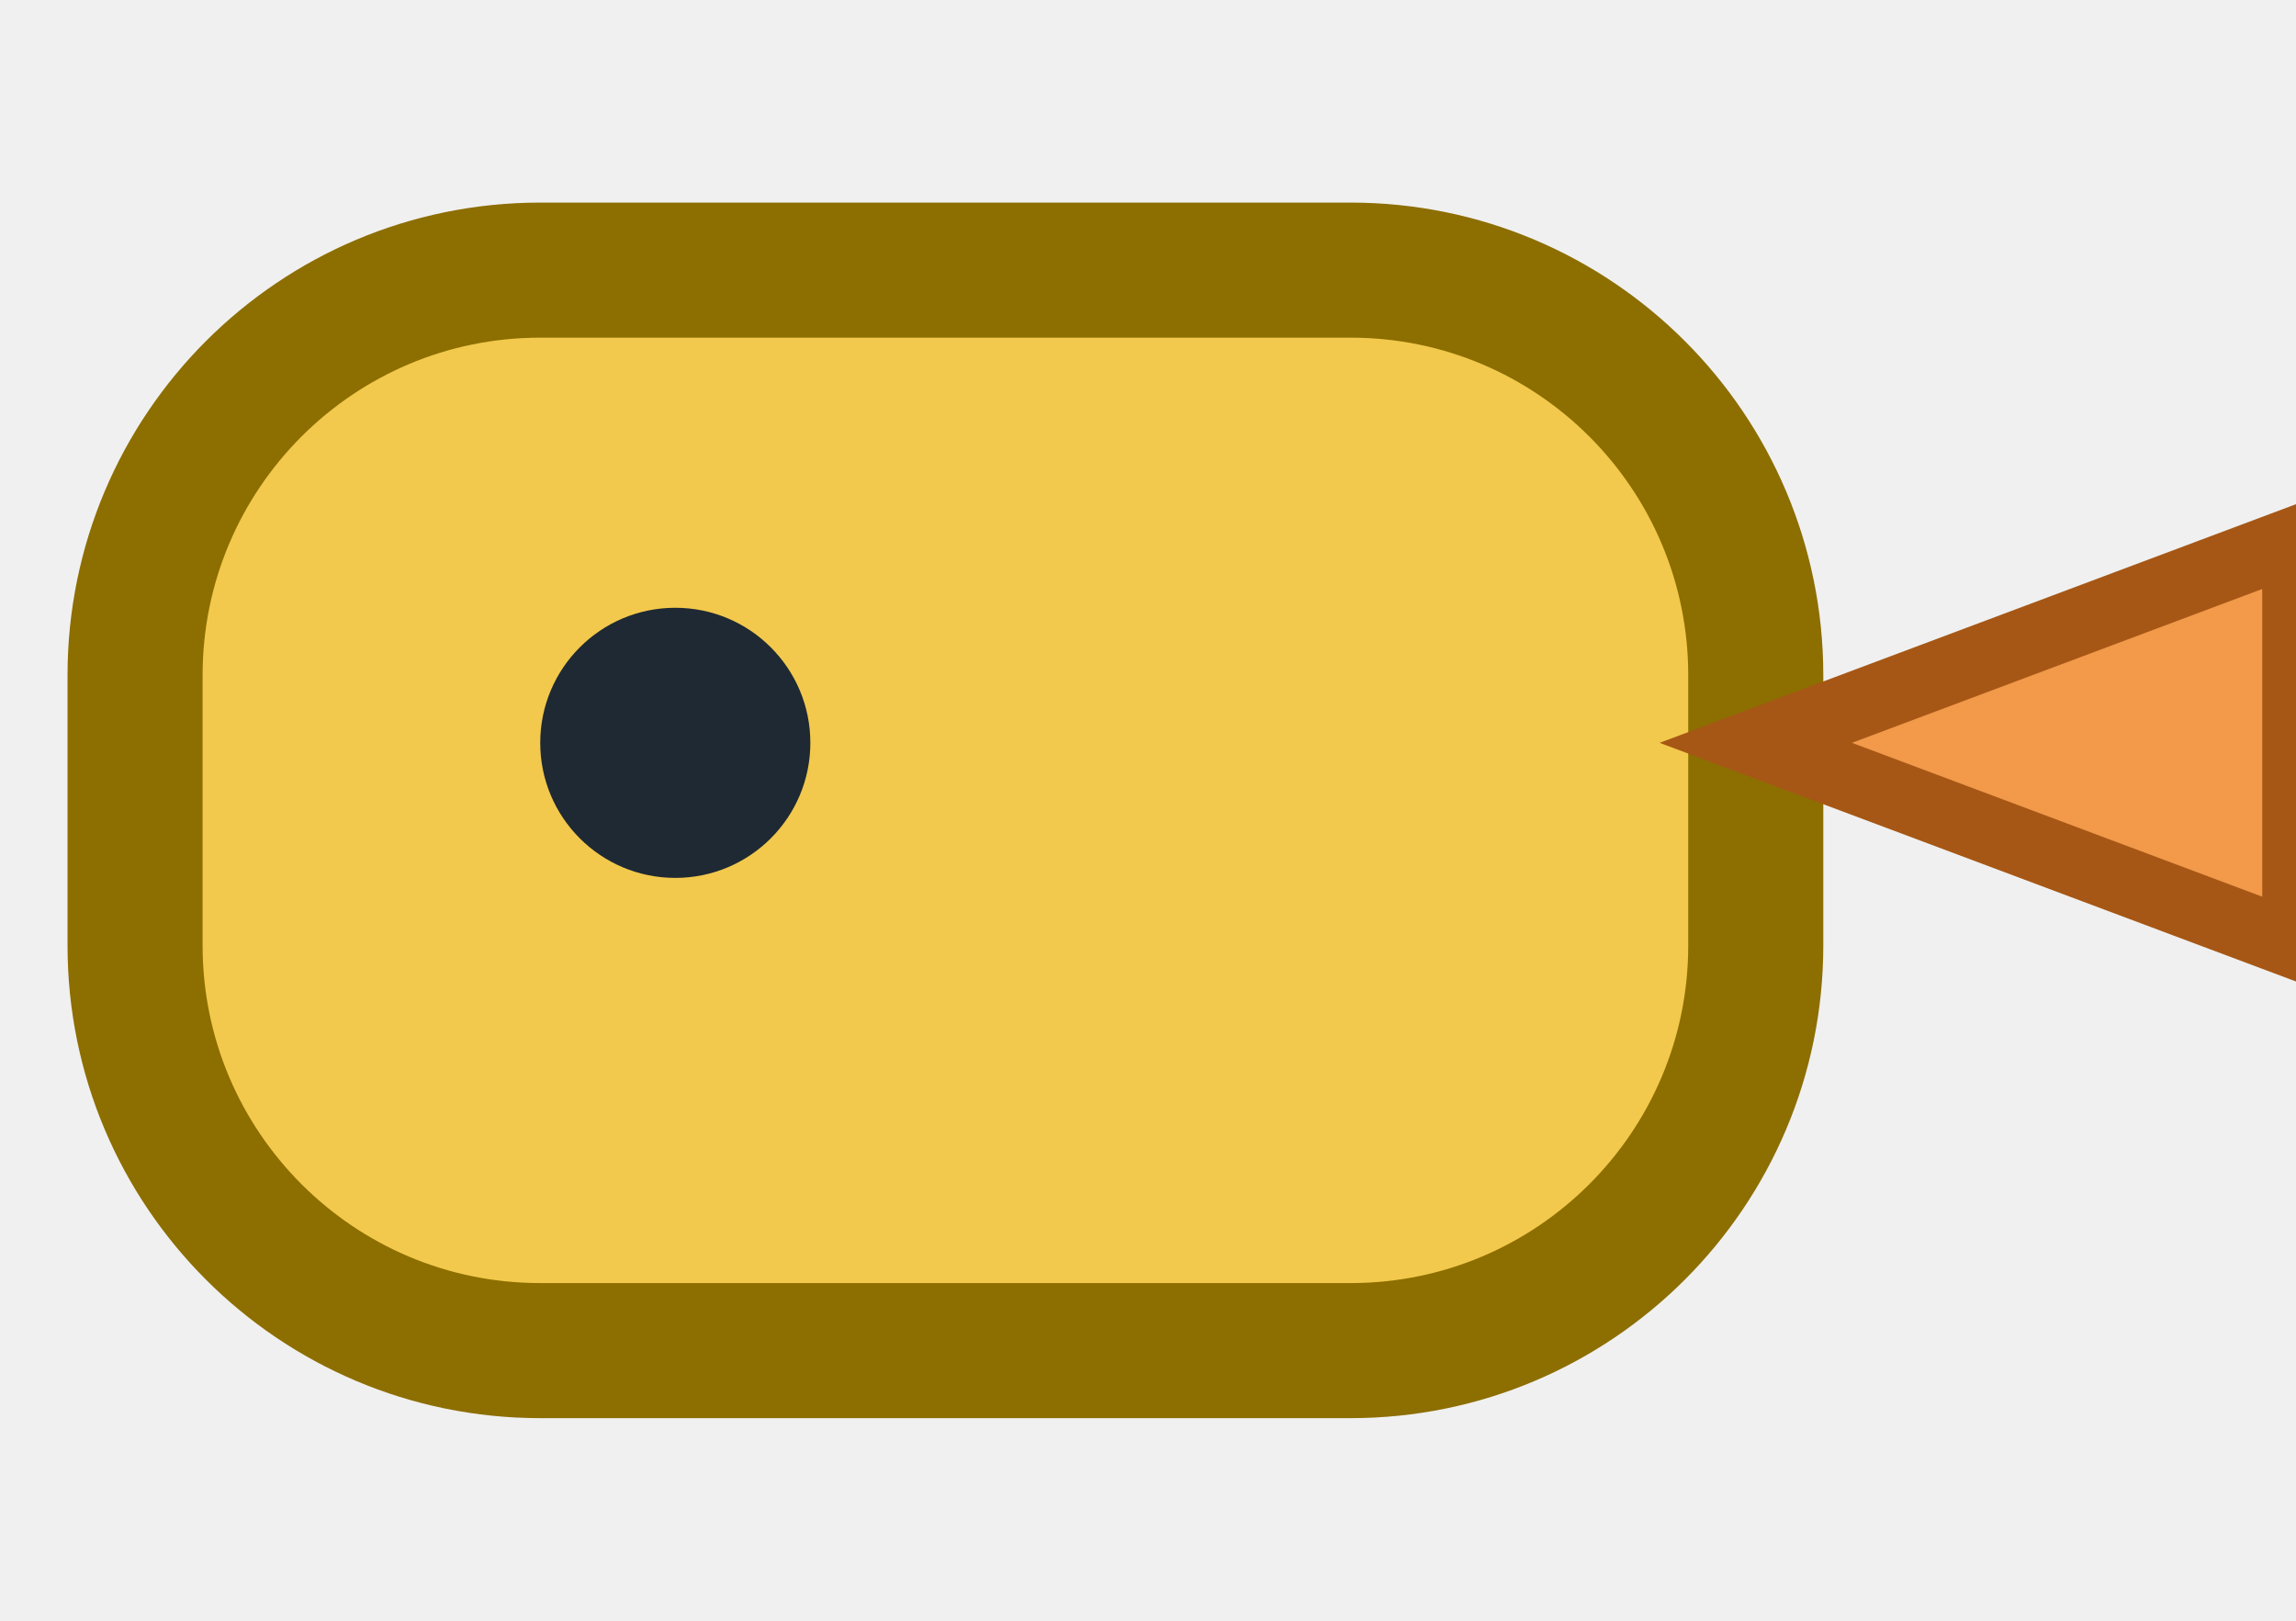
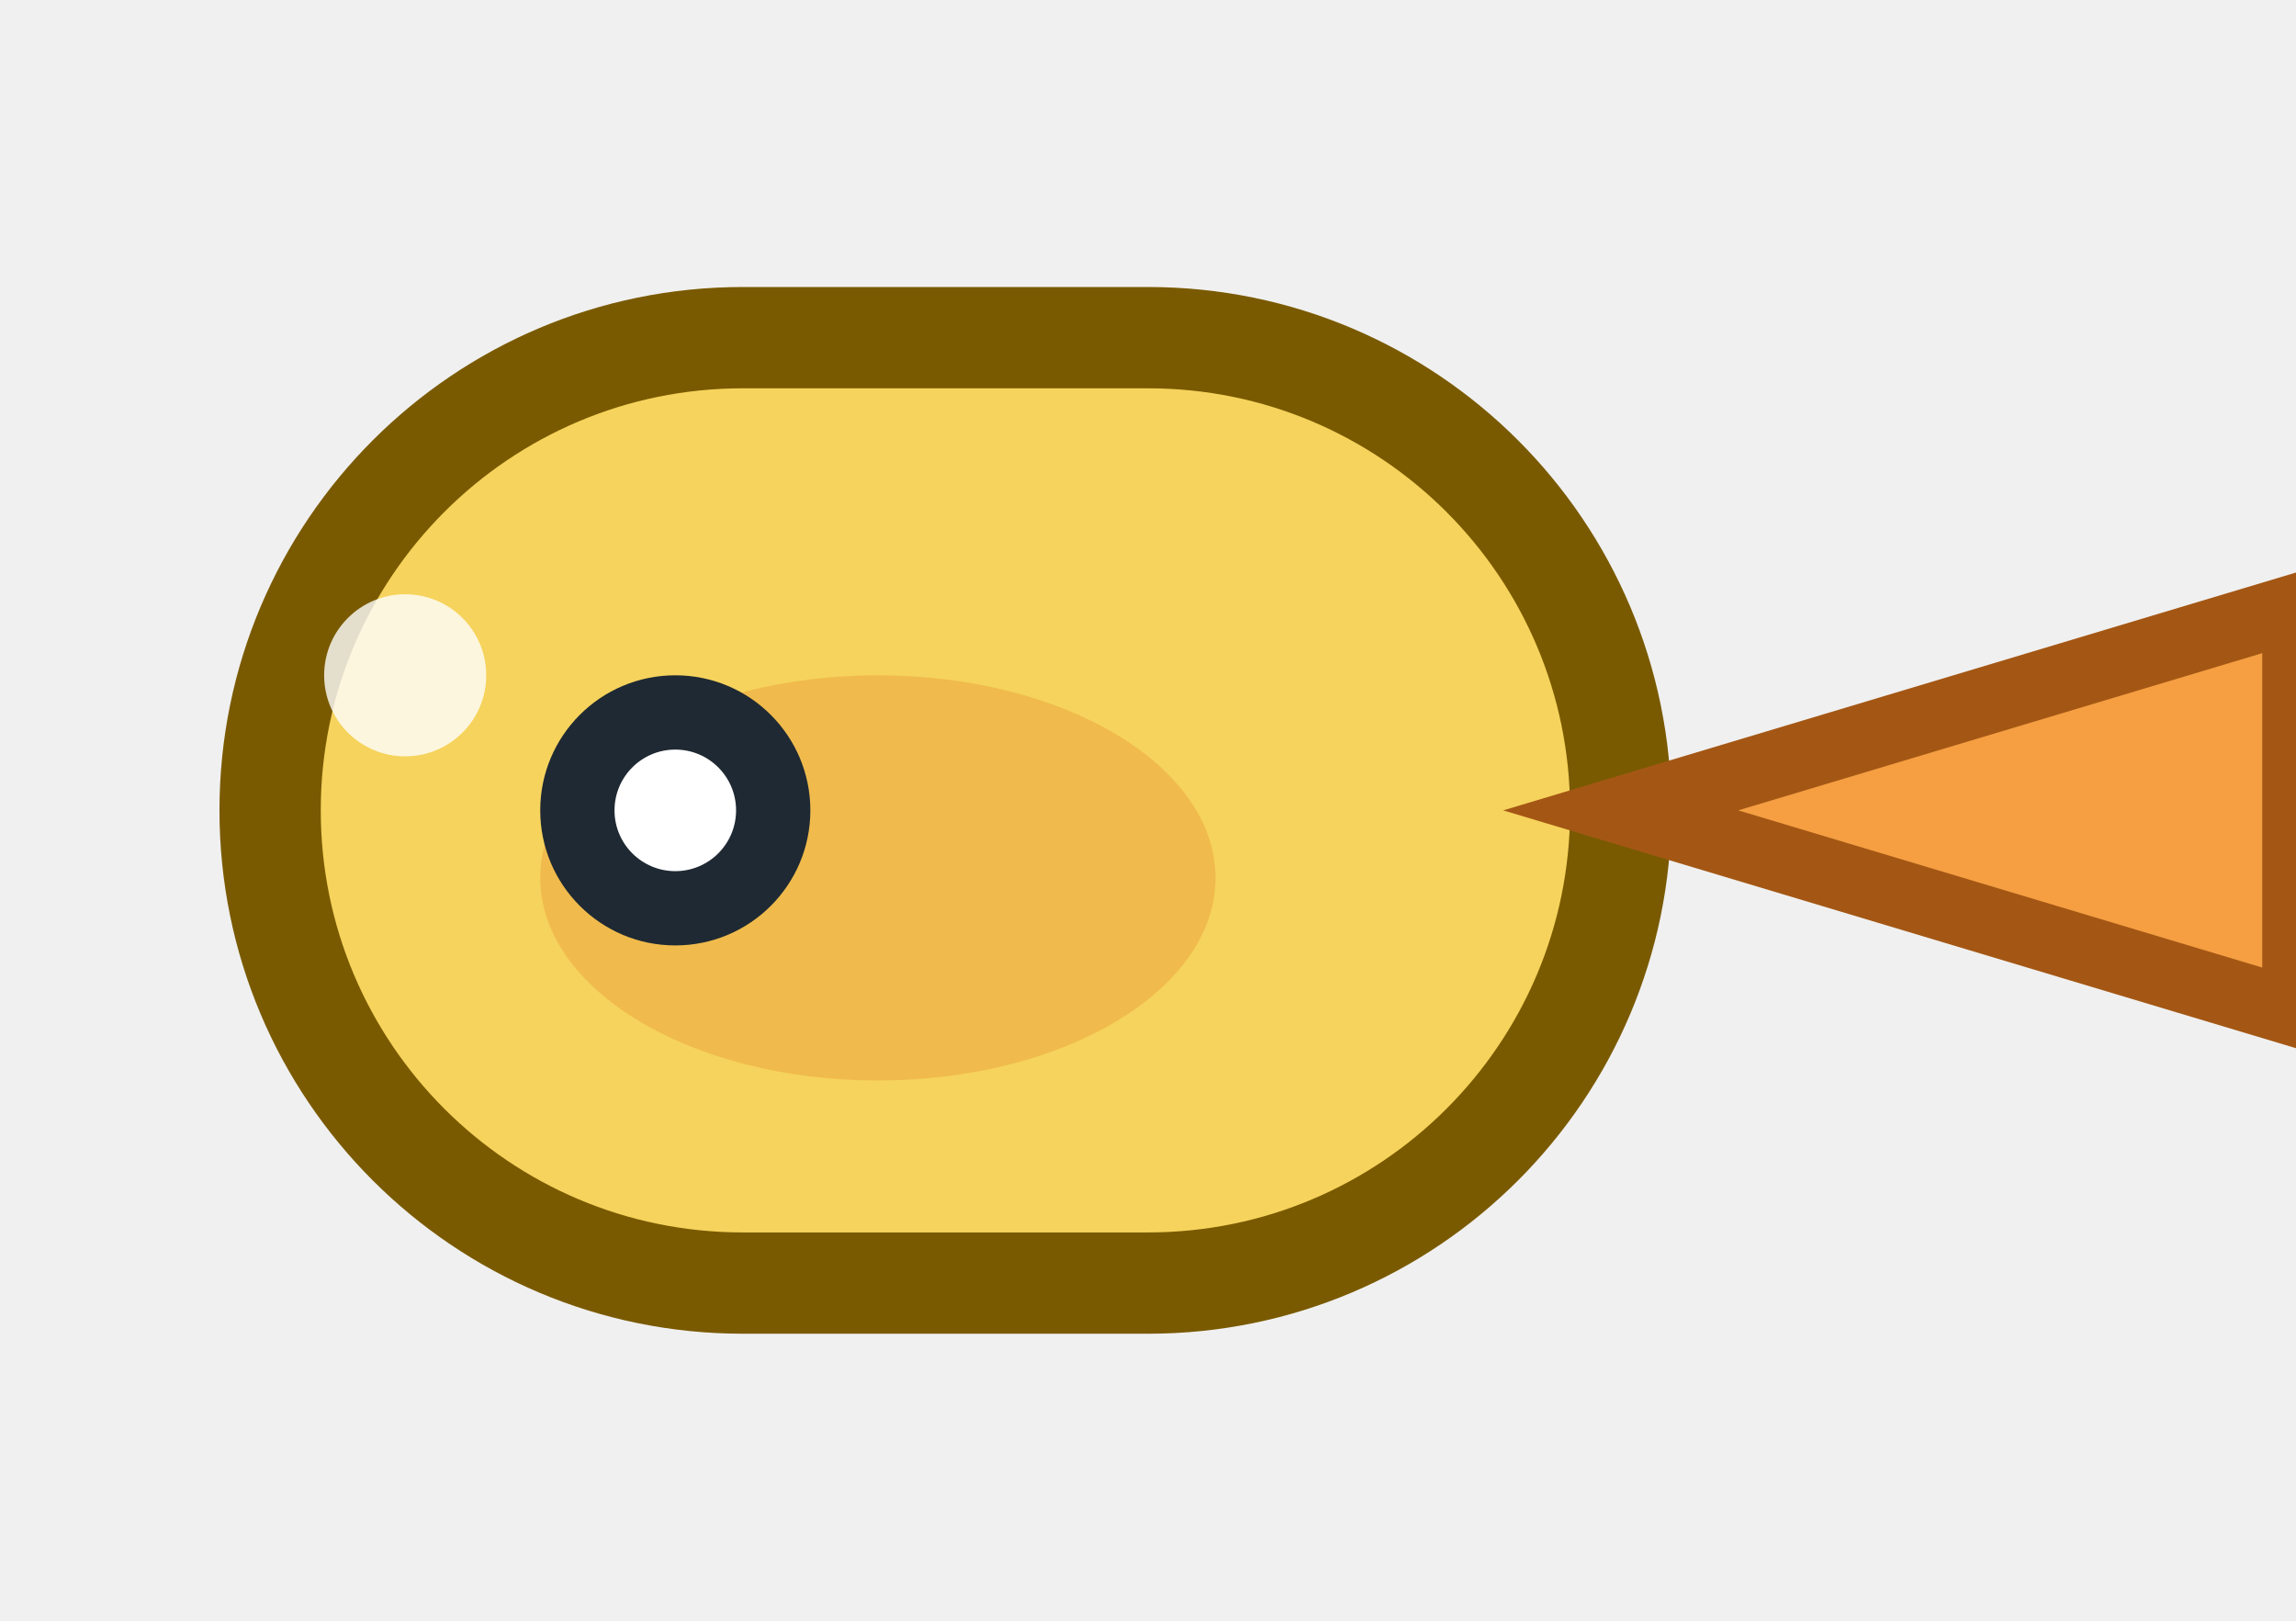
<svg xmlns="http://www.w3.org/2000/svg" width="34" height="24" viewBox="0 0 34 24">
-   <rect x="2" y="4" width="24" height="16" rx="6" fill="#f2c94c" stroke="#8d6e00" stroke-width="2" />
-   <circle cx="10" cy="11" r="2" fill="#1f2933" />
-   <polygon points="26,11 34,8 34,14" fill="#f2994a" stroke="#a65715" stroke-width="1" />
+   <rect x="4" y="5" width="20" height="14" rx="7" fill="#f6d35c" stroke="#7a5a00" stroke-width="1.5" />
+   <ellipse cx="13" cy="13" rx="5" ry="3" fill="#f0b84a" opacity="0.9" />
+   <circle cx="10" cy="12" r="2" fill="#1f2933" />
+   <circle cx="10" cy="12" r="0.9" fill="#ffffff" />
+   <polygon points="24,12 34,9 34,15" fill="#f59e42" stroke="#a45714" stroke-width="1" />
+   <circle cx="6" cy="10" r="1.2" fill="#ffffff" opacity="0.8" />
</svg>
